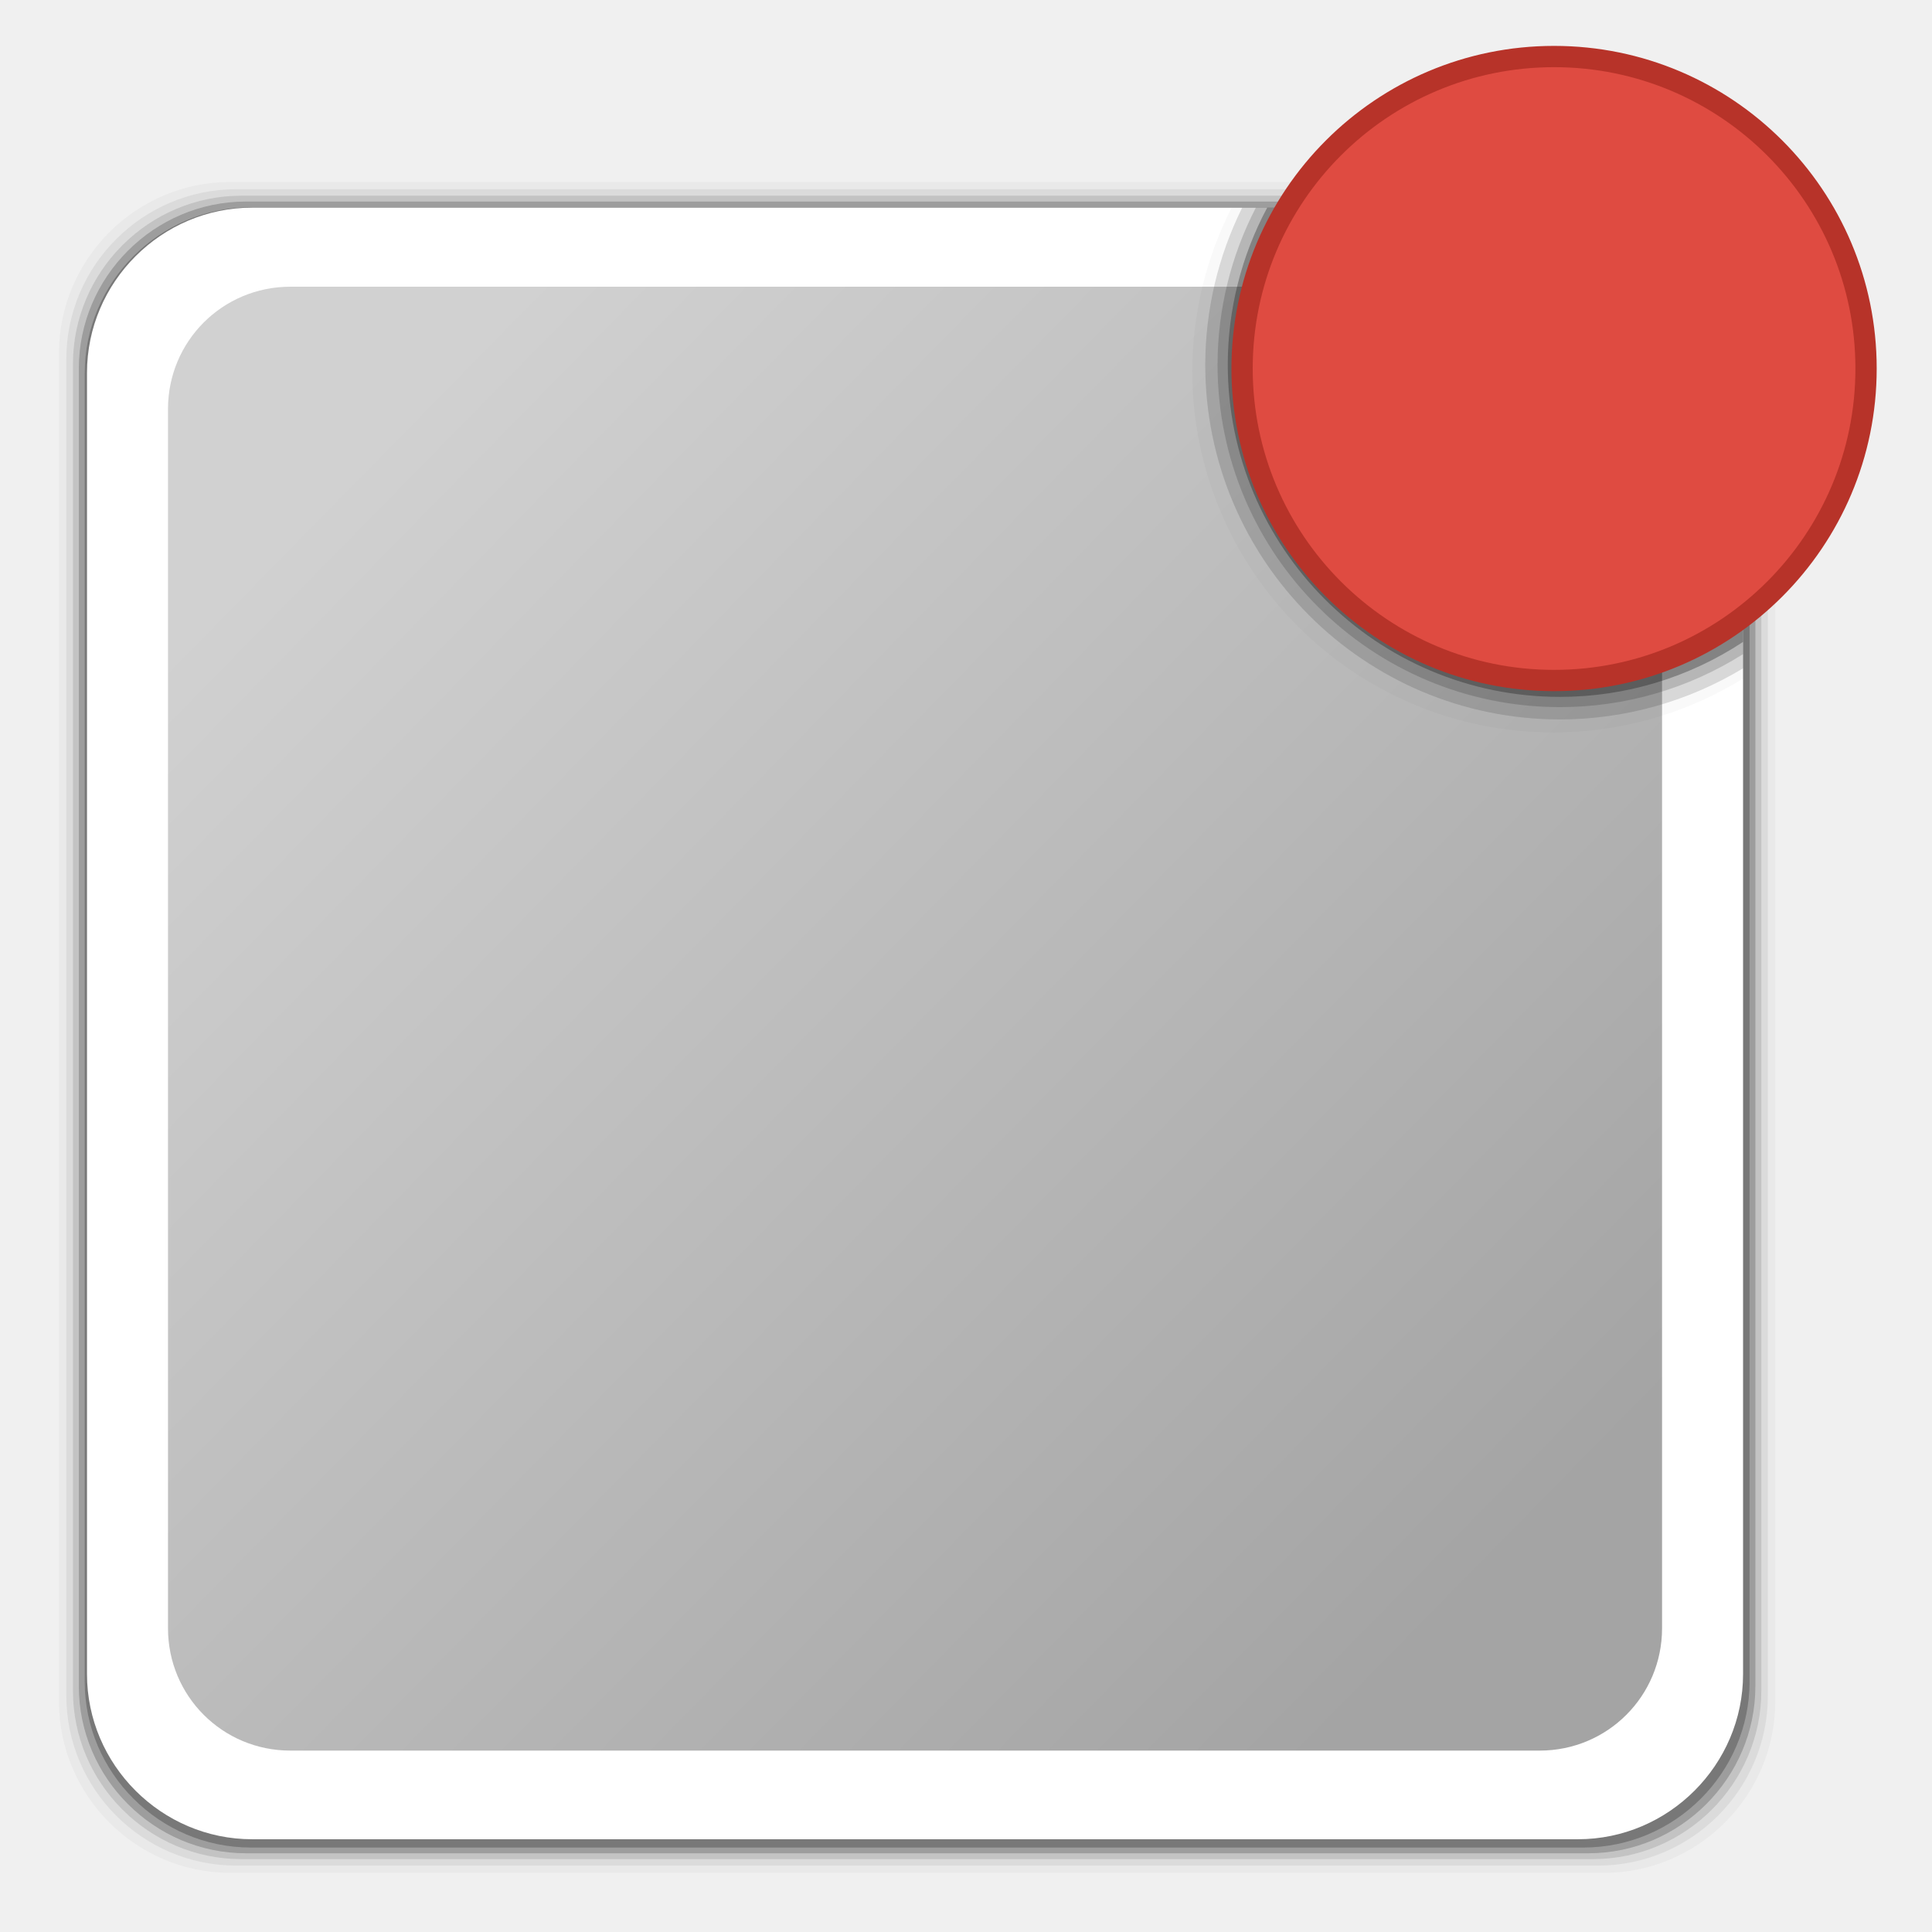
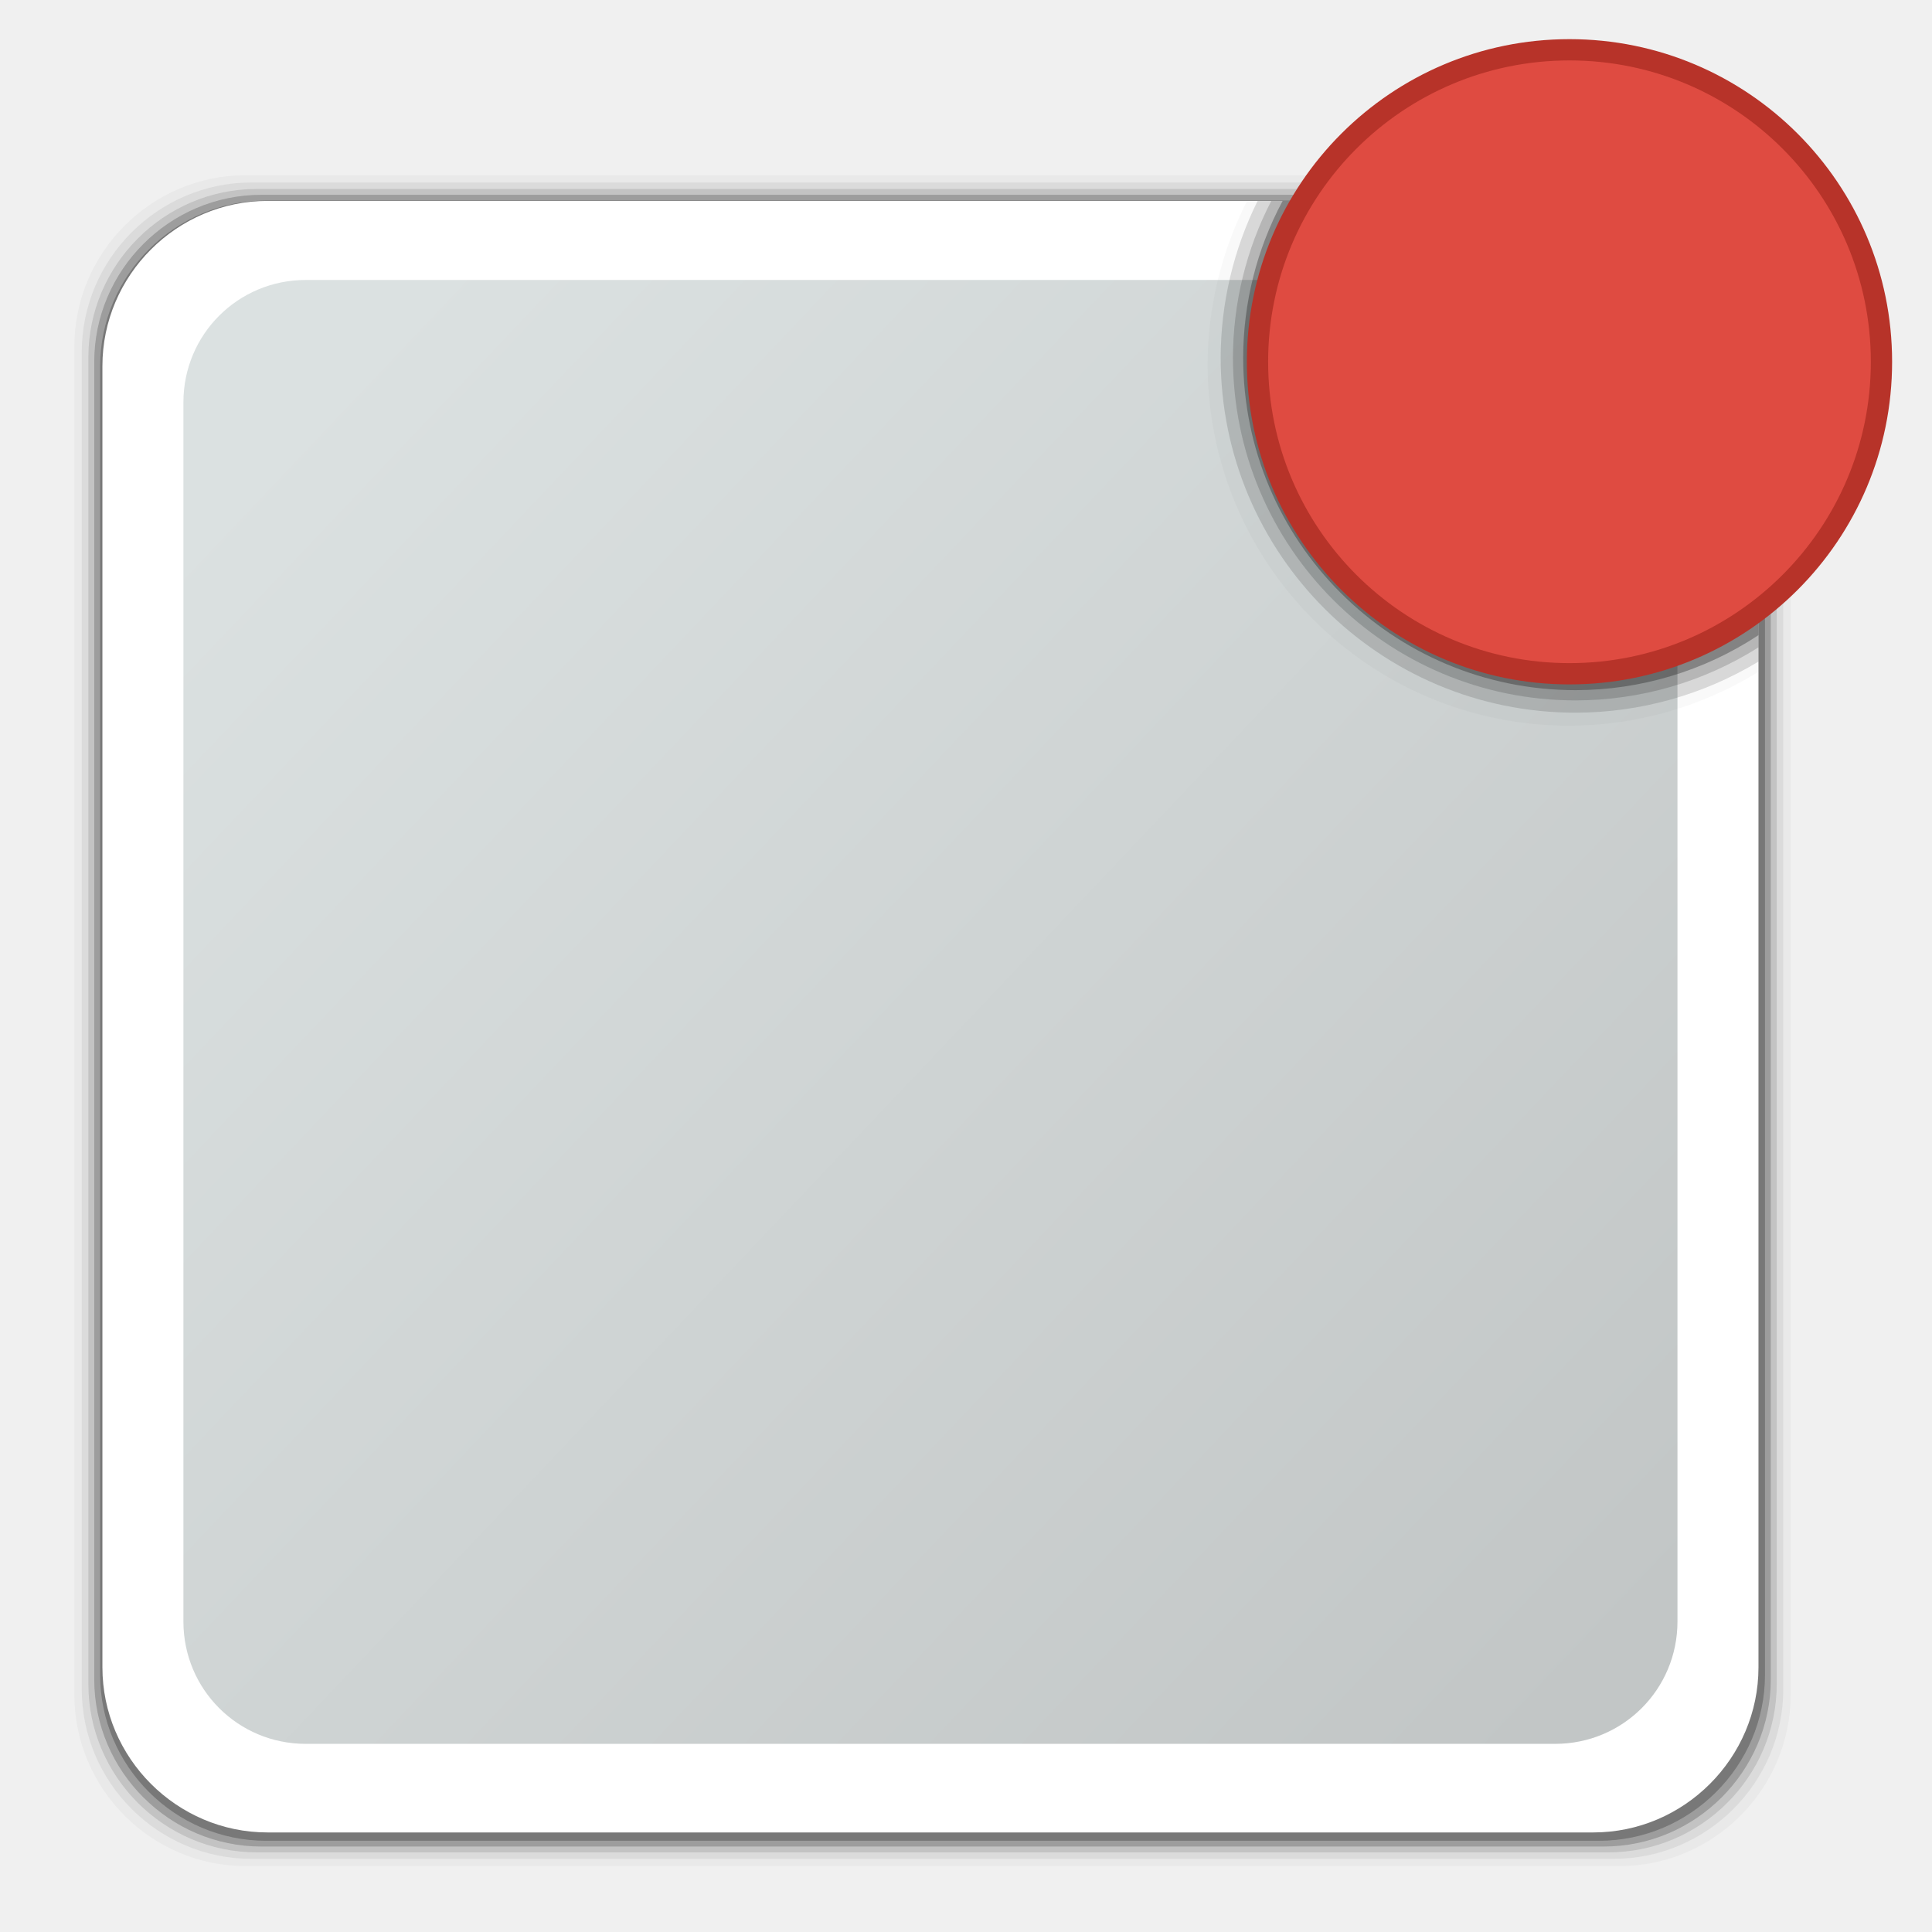
- <svg xmlns="http://www.w3.org/2000/svg" xmlns:xlink="http://www.w3.org/1999/xlink" height="128" viewBox="0 0 33.867 33.867" width="128" version="1.1" id="svg48">
-   <defs id="defs52">
-     <linearGradient xlink:href="#b" id="linearGradient874" x1="-16.132" y1="8.622" x2="3.818" y2="28.207" gradientUnits="userSpaceOnUse" gradientTransform="translate(21.76571)" />
+ <svg xmlns="http://www.w3.org/2000/svg" xmlns:xlink="http://www.w3.org/1999/xlink" width="128" height="128" viewBox="0 0 33.867 33.867" version="1.1" id="svg1274">
+   <defs id="defs1268">
+     <linearGradient id="linearGradient1876">
+       <stop style="stop-color:#dbe1e1;stop-opacity:1" offset="0" id="stop1872" />
+       <stop style="stop-color:#c2c6c6;stop-opacity:1" offset="1" id="stop1874" />
+     </linearGradient>
+     <linearGradient xlink:href="#linearGradient1876" id="linearGradient1878" x1="5.15" y1="7.099" x2="28.199" y2="28.948" gradientUnits="userSpaceOnUse" />
  </defs>
-   <filter id="a" color-interpolation-filters="sRGB" height="3.275" width="3.539" x="-1.27" y="-1.138">
-     <feGaussianBlur stdDeviation="4.878" id="feGaussianBlur2" />
-   </filter>
-   <linearGradient id="b" gradientUnits="userSpaceOnUse" x1="13.184" x2="13.184" y1="4.101" y2="30.001">
-     <stop offset="0" stop-color="#d1d1d1" id="stop5" />
-     <stop offset="1" stop-color="#a4a4a4" id="stop7" />
-   </linearGradient>
-   <g transform="translate(40.38993 14.99899)" id="g20">
-     <path d="m-35.995-11.365c-1.599 0-2.91 1.311-2.91 2.91v22.932c0 1.599 1.311 2.91 2.91 2.91h23.364c1.599 0 2.91-1.311 2.91-2.91v-22.932c0-1.599-1.311-2.91-2.91-2.91z" fill-opacity=".241" stroke-width="1.005" id="path10" />
-     <path d="m-36.078-11.466c-1.61 0-2.93 1.32-2.93 2.93v23.094c0 1.61 1.32 2.93 2.93 2.93h23.529c1.61 0 2.93-1.32 2.93-2.93v-23.094c0-1.61-1.32-2.93-2.93-2.93z" fill-opacity=".199" stroke-width="1.012" id="path12" />
-     <path d="m-36.16-11.568c-1.621 0-2.951 1.33-2.951 2.951v23.256c0 1.621 1.33 2.951 2.951 2.951h23.694c1.621 0 2.951-1.33 2.951-2.951v-23.256c0-1.621-1.33-2.951-2.951-2.951z" fill-opacity=".11" stroke-width="1.02" id="path14" />
-     <path d="m-36.253-11.682c-1.634 0-2.974 1.34-2.974 2.974v23.438c0 1.634 1.34 2.974 2.974 2.974h23.879c1.634 0 2.974-1.34 2.974-2.974v-23.438c0-1.634-1.34-2.974-2.974-2.974z" fill-opacity=".063" stroke-width="1.027" id="path16" />
-     <path d="m-36.356-11.809c-1.648 0-3 1.352-3 3v23.64c0 1.648 1.352 3 3 3h24.085c1.648 0 3-1.352 3-3v-23.64c0-1.648-1.352-3-3-3z" fill-opacity=".031" stroke-width="1.036" id="path18" />
-   </g>
-   <rect fill="none" filter="url(#a)" height="10.29" opacity=".824" ry="2.144" width="9.221" x="11.626" y="12.218" id="rect22" />
-   <path d="m4.42 3.64c-1.59 0-2.895 1.304-2.895 2.895v22.811c0 1.59 1.304 2.895 2.895 2.895h23.24c1.59 0 2.895-1.304 2.895-2.895v-22.811c0-1.59-1.304-2.895-2.895-2.895z" fill="#fff" id="path24" />
-   <path style="opacity:1;fill:url(#linearGradient874);fill-opacity:1;stroke:none;stroke-width:0.529;stroke-linecap:round;stroke-linejoin:round;stroke-miterlimit:4;stroke-dasharray:none;stroke-dashoffset:0;stroke-opacity:1;paint-order:fill markers stroke" d="M 5.089,5.026 H 26.991 c 1.188,0 2.144,0.956 2.144,2.144 V 28.543 c 0,1.188 -0.956,2.144 -2.144,2.144 H 5.089 C 3.901,30.687 2.945,29.731 2.945,28.543 V 7.17 c 0,-1.188 0.956,-2.144 2.144,-2.144 z" id="rect866" />
-   <g transform="scale(.2645833)" id="g38">
-     <path d="m81.602 13.758a23.95 23.95 0 0 0 -2.613 10.818 23.95 23.95 0 0 0 23.951 23.951 23.95 23.95 0 0 0 12.543-3.57v-20.26c0-6.011-4.929-10.939-10.939-10.939z" fill-opacity=".026" id="path28" />
-     <path d="m83.957 13.758a22.027 22.027 0 0 0 -2.613 10.387 22.027 22.027 0 0 0 22.027 22.027 22.027 22.027 0 0 0 12.111-3.643v-17.832c0-6.011-4.929-10.939-10.939-10.939z" fill-opacity=".283" id="path30" />
-     <path d="m83.205 13.758a22.705 22.705 0 0 0 -2.539 10.387 22.705 22.705 0 0 0 22.705 22.705 22.705 22.705 0 0 0 12.111-3.512v-18.641c0-6.011-4.929-10.939-10.939-10.939z" fill-opacity=".157" id="path32" />
-     <path d="m82.301 13.758a23.518 23.518 0 0 0 -2.449 10.387 23.518 23.518 0 0 0 23.52 23.52 23.518 23.518 0 0 0 12.111-3.387v-19.58c0-6.011-4.929-10.939-10.939-10.939z" fill-opacity=".089" id="path34" />
-     <path d="m82.301 13.758a23.518 23.518 0 0 0 -2.449 10.387 23.518 23.518 0 0 0 23.52 23.52 23.518 23.518 0 0 0 12.111-3.387v-19.58c0-6.011-4.929-10.939-10.939-10.939z" fill-opacity=".052" id="path36" />
-   </g>
-   <circle cx="27.242" cy="6.46" fill="#df4b41" r="5.469" stroke="#b73329" stroke-width=".373" id="circle40" />
-   <g fill="none" transform="translate(0 -263.1333)" id="g46">
-     <path d="m.134 263.324h33.676v33.81h-33.676z" id="path42" />
-     <rect height="27.068" ry="2.141" width="27.496" x="2.276" y="267.523" id="rect44" />
+   <g id="layer1" transform="translate(0,-263.1333)">
+     <g id="g1868" transform="translate(0.2701905,263.0151)">
+       <g id="g20" transform="translate(40.38993,14.99899)">
+         <path id="path10" d="m -35.995,-11.365 c -1.599,0 -2.91,1.311 -2.91,2.91 V 14.477 c 0,1.599 1.311,2.91 2.91,2.91 h 23.364 c 1.599,0 2.91,-1.311 2.91,-2.91 V -8.455 c 0,-1.599 -1.311,-2.91 -2.91,-2.91 z" style="fill-opacity:0.241;stroke-width:1.005" />
+         <path id="path12" d="m -36.078,-11.466 c -1.61,0 -2.93,1.32 -2.93,2.93 V 14.558 c 0,1.61 1.32,2.93 2.93,2.93 h 23.529 c 1.61,0 2.93,-1.32 2.93,-2.93 V -8.536 c 0,-1.61 -1.32,-2.93 -2.93,-2.93 z" style="fill-opacity:0.199;stroke-width:1.012" />
+         <path id="path14" d="m -36.16,-11.568 c -1.621,0 -2.951,1.33 -2.951,2.951 V 14.639 c 0,1.621 1.33,2.951 2.951,2.951 h 23.694 c 1.621,0 2.951,-1.33 2.951,-2.951 V -8.617 c 0,-1.621 -1.33,-2.951 -2.951,-2.951 z" style="fill-opacity:0.11;stroke-width:1.02" />
+         <path id="path16" d="m -36.253,-11.682 c -1.634,0 -2.974,1.34 -2.974,2.974 V 14.73 c 0,1.634 1.34,2.974 2.974,2.974 h 23.879 c 1.634,0 2.974,-1.34 2.974,-2.974 V -8.708 c 0,-1.634 -1.34,-2.974 -2.974,-2.974 z" style="fill-opacity:0.063;stroke-width:1.027" />
+         <path id="path18" d="m -36.356,-11.809 c -1.648,0 -3,1.352 -3,3 V 14.831 c 0,1.648 1.352,3 3,3 h 24.085 c 1.648,0 3,-1.352 3,-3 V -8.809 c 0,-1.648 -1.352,-3 -3,-3 z" style="fill-opacity:0.031;stroke-width:1.036" />
+       </g>
+       <rect id="rect22" y="12.218" x="11.626" width="9.221" ry="2.144" height="10.29" style="opacity:0.824;fill:none;filter:url(#a)" />
+       <path id="path24" d="m 4.42,3.64 c -1.59,0 -2.895,1.304 -2.895,2.895 V 29.345 c 0,1.59 1.304,2.895 2.895,2.895 H 27.66 c 1.59,0 2.895,-1.304 2.895,-2.895 V 6.535 c 0,-1.59 -1.304,-2.895 -2.895,-2.895 z" style="fill:#ffffff" />
+       <path id="rect866" d="m 5.089,5.026 h 11.654 10.248 c 1.188,0 2.144,0.956 2.144,2.144 V 28.543 c 0,1.188 -0.956,2.144 -2.144,2.144 H 16.438 5.089 C 3.901,30.687 2.945,29.731 2.945,28.543 V 7.17 c 0,-1.188 0.956,-2.144 2.144,-2.144 z" style="opacity:1;fill:url(#linearGradient1878);fill-opacity:1;stroke:none;stroke-width:0.529;stroke-linecap:round;stroke-linejoin:round;stroke-miterlimit:4;stroke-dasharray:none;stroke-dashoffset:0;stroke-opacity:1;paint-order:fill markers stroke" />
+       <g id="g38" transform="scale(0.2645833)">
+         <path id="path28" d="m 81.602,13.758 a 23.95,23.95 0 0 0 -2.613,10.818 23.95,23.95 0 0 0 23.951,23.951 23.95,23.95 0 0 0 12.543,-3.57 V 24.697 c 0,-6.011 -4.929,-10.939 -10.939,-10.939 z" style="fill-opacity:0.026" />
+         <path id="path30" d="m 83.957,13.758 a 22.027,22.027 0 0 0 -2.613,10.387 22.027,22.027 0 0 0 22.027,22.027 22.027,22.027 0 0 0 12.111,-3.643 V 24.697 c 0,-6.011 -4.929,-10.939 -10.939,-10.939 z" style="fill-opacity:0.283" />
+         <path id="path32" d="m 83.205,13.758 a 22.705,22.705 0 0 0 -2.539,10.387 22.705,22.705 0 0 0 22.705,22.705 22.705,22.705 0 0 0 12.111,-3.512 V 24.697 c 0,-6.011 -4.929,-10.939 -10.939,-10.939 z" style="fill-opacity:0.157" />
+         <path id="path34" d="m 82.301,13.758 a 23.518,23.518 0 0 0 -2.449,10.387 23.518,23.518 0 0 0 23.52,23.52 23.518,23.518 0 0 0 12.111,-3.387 V 24.697 c 0,-6.011 -4.929,-10.939 -10.939,-10.939 z" style="fill-opacity:0.089" />
+         <path id="path36" d="m 82.301,13.758 a 23.518,23.518 0 0 0 -2.449,10.387 23.518,23.518 0 0 0 23.52,23.52 23.518,23.518 0 0 0 12.111,-3.387 V 24.697 c 0,-6.011 -4.929,-10.939 -10.939,-10.939 z" style="fill-opacity:0.052" />
+       </g>
+       <circle id="circle40" r="5.469" cy="6.46" cx="27.242" style="fill:#df4b41;stroke:#b73329;stroke-width:0.373" />
+       <g id="g46" transform="translate(0,-263.1333)" style="fill:none">
+         <path id="path42" d="m 0.134,263.324 h 33.676 v 33.81 H 0.134 Z" />
+         <rect id="rect44" y="267.523" x="2.276" width="27.496" ry="2.141" height="27.068" />
+       </g>
+     </g>
  </g>
</svg>
